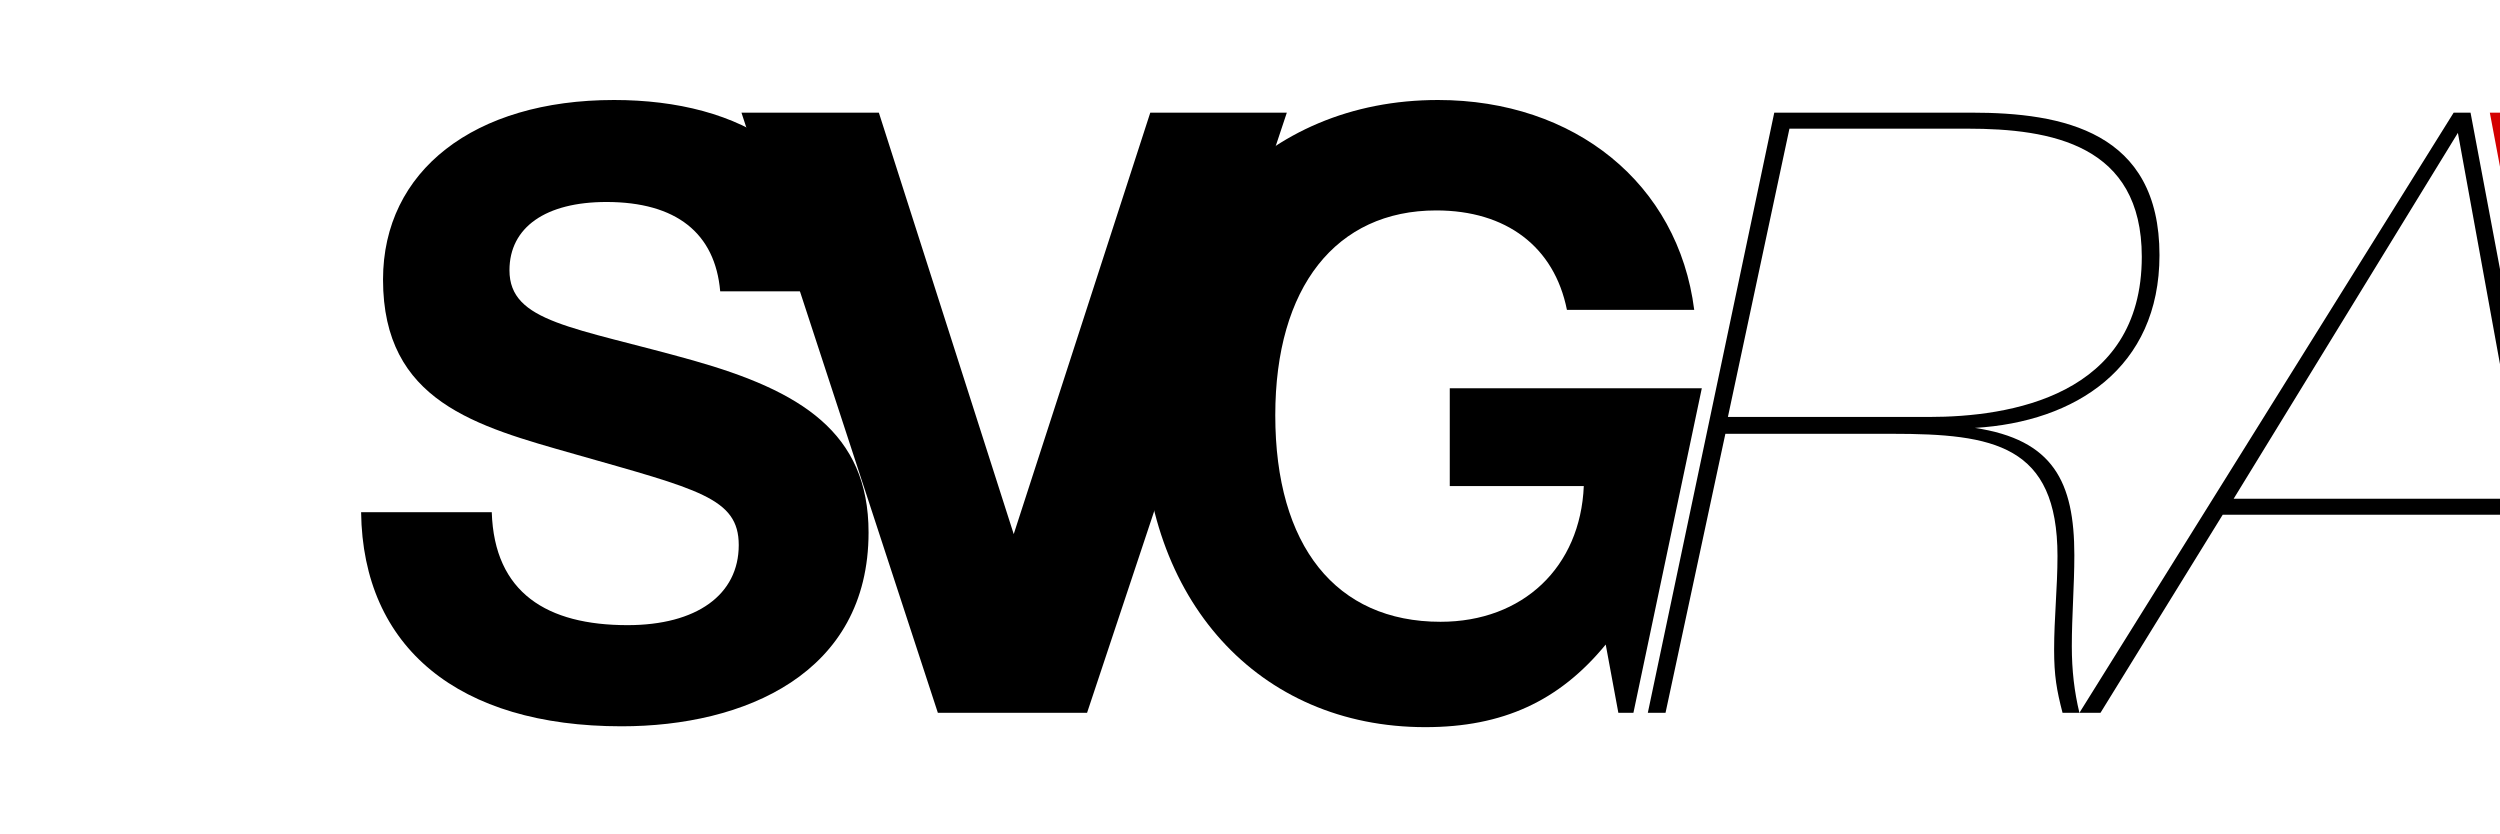
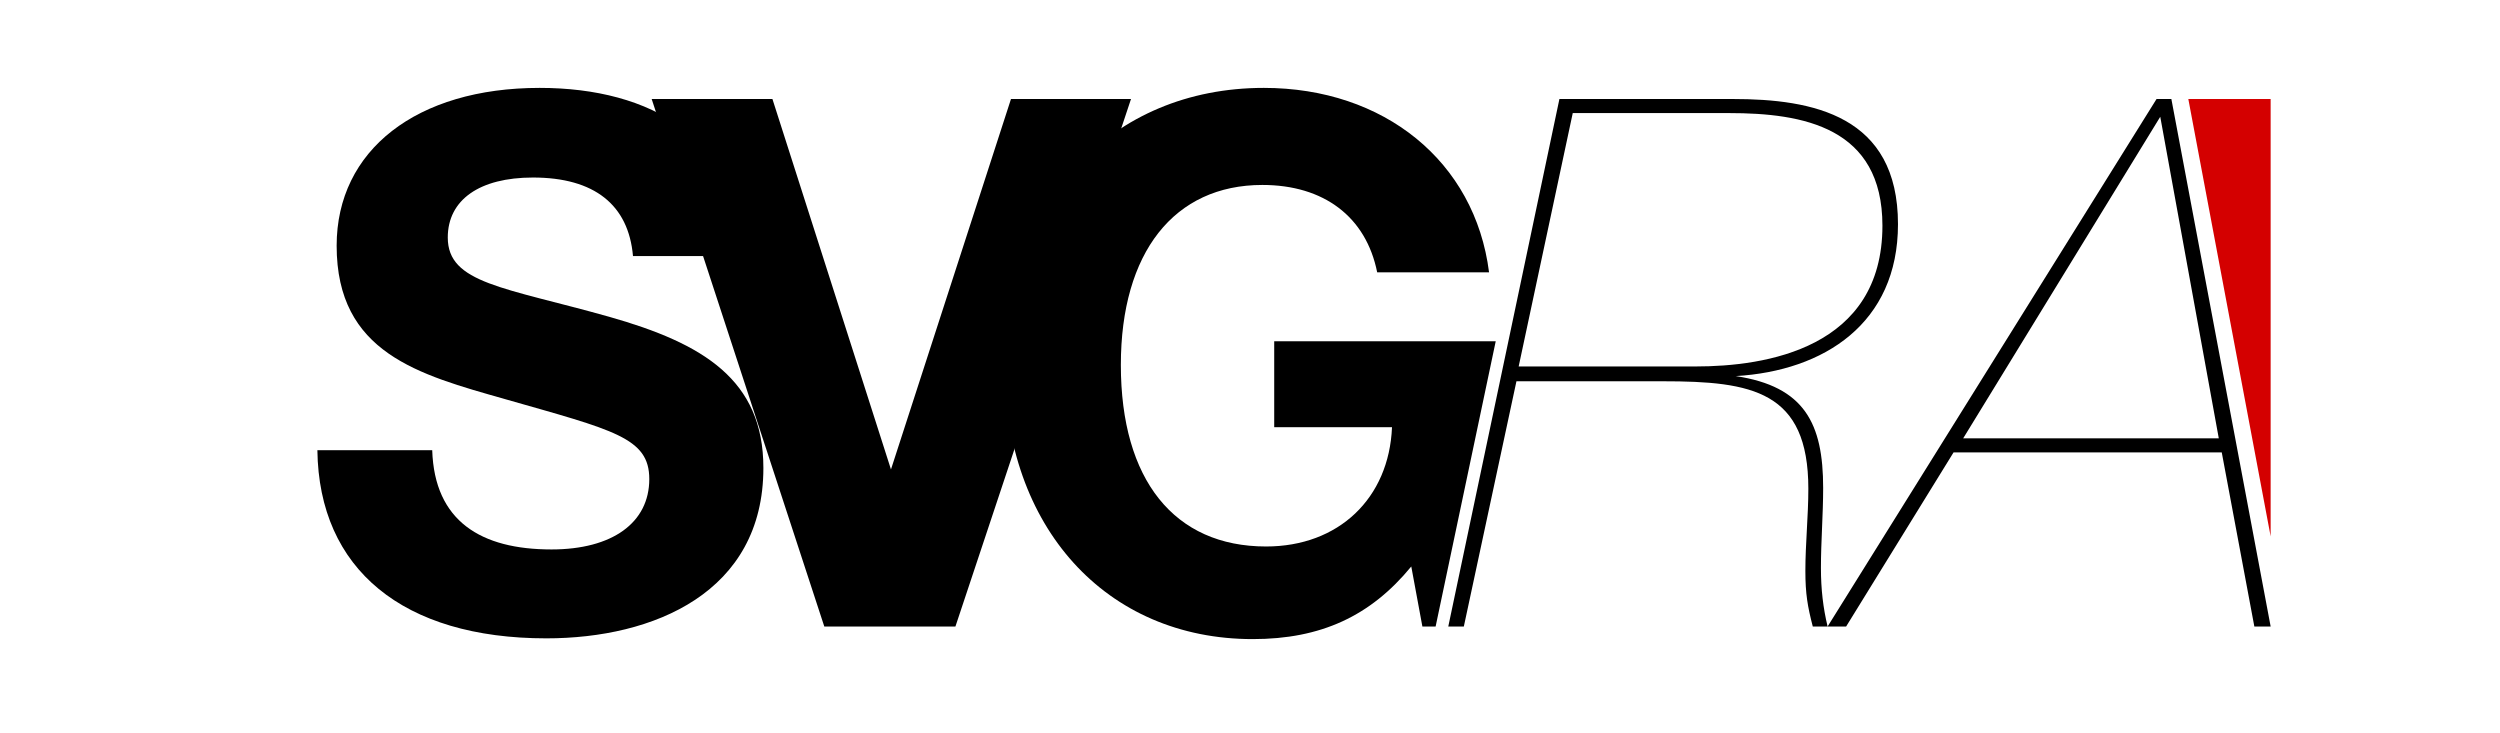
- <svg xmlns="http://www.w3.org/2000/svg" width="450" height="150" viewBox="-150 0 300 150">
+ <svg xmlns="http://www.w3.org/2000/svg" width="512" height="150" viewBox="-150 0 362 150">
  <path style="fill:#000000;" d="m 33.835,18 c -31.256,0 -53.105,23.366 -53.105,56.746 0,33.229 20.786,56.141 50.828,56.141 13.959,0 24.126,-4.705 32.471,-14.871 l 2.275,12.291 h 2.711 L 81.325,69.891 H 35.958 v 17.602 h 24.125 c -0.607,14.566 -10.924,24.428 -25.793,24.428 -18.814,0 -29.74,-13.656 -29.74,-37.174 0,-23.063 10.925,-36.869 28.98,-36.869 12.594,0 21.242,6.523 23.518,17.902 H 79.96 C 77.077,33.02 58.415,18 33.835,18 Z" />
  <path style="fill:#000000;" d="m -91.538,20.276 35.353,108.031 h 26.856 L 6.63,20.276 h -24.58 l -24.58,75.865 -24.277,-75.865 z" />
  <path style="fill:#000000;" d="M -72.908,52.442 C -73.363,28.318 -91.722,18 -114.481,18 c -25.187,0 -41.574,12.745 -41.574,32.318 0,22.001 16.842,26.401 34.442,31.408 22.304,6.373 29.587,7.89 29.587,16.387 0,8.952 -7.586,14.414 -20.028,14.414 -14.414,0 -23.973,-5.766 -24.428,-20.332 H -160 c 0.303,24.428 17.601,38.539 46.884,38.539 22.001,0 44.457,-9.407 44.457,-34.898 0,-18.056 -12.29,-25.49 -31.56,-30.953 -21.546,-6.069 -33.077,-6.828 -33.077,-16.235 0,-7.738 6.524,-12.29 17.449,-12.29 12.594,0 19.573,5.614 20.483,16.083 z" />
  <path d="m 217.42,23.917 11.987,65.85 h -52.346 z m 2.276,-3.641 h -3.035 L 149.294,128.307 h 3.793 l 22.001,-35.656 h 54.926 l 6.676,35.656 h 3.338 z" />
  <path d="m 97.099,23.159 h 32.015 c 15.173,0 31.408,2.883 31.408,23.063 0,25.187 -23.973,28.829 -38.236,28.829 H 86.023 Z M 94.368,20.276 71.608,128.307 h 3.186 L 85.567,78.085 h 30.042 c 18.207,0 29.739,1.972 29.739,22.001 0,5.614 -0.607,11.228 -0.607,16.842 0,4.704 0.455,7.283 1.517,11.38 h 3.035 c -0.91,-3.793 -1.366,-7.586 -1.366,-11.987 0,-5.462 0.455,-10.924 0.455,-16.387 0,-13.2 -3.793,-20.787 -17.904,-22.911 18.056,-1.062 33.229,-10.773 33.229,-31.104 0,-22.304 -17.449,-25.642 -33.836,-25.642 z" />
  <path style="fill:#d40000;" d="M 240.028,109.859 V 20.276 h -16.86 z" />
</svg>
